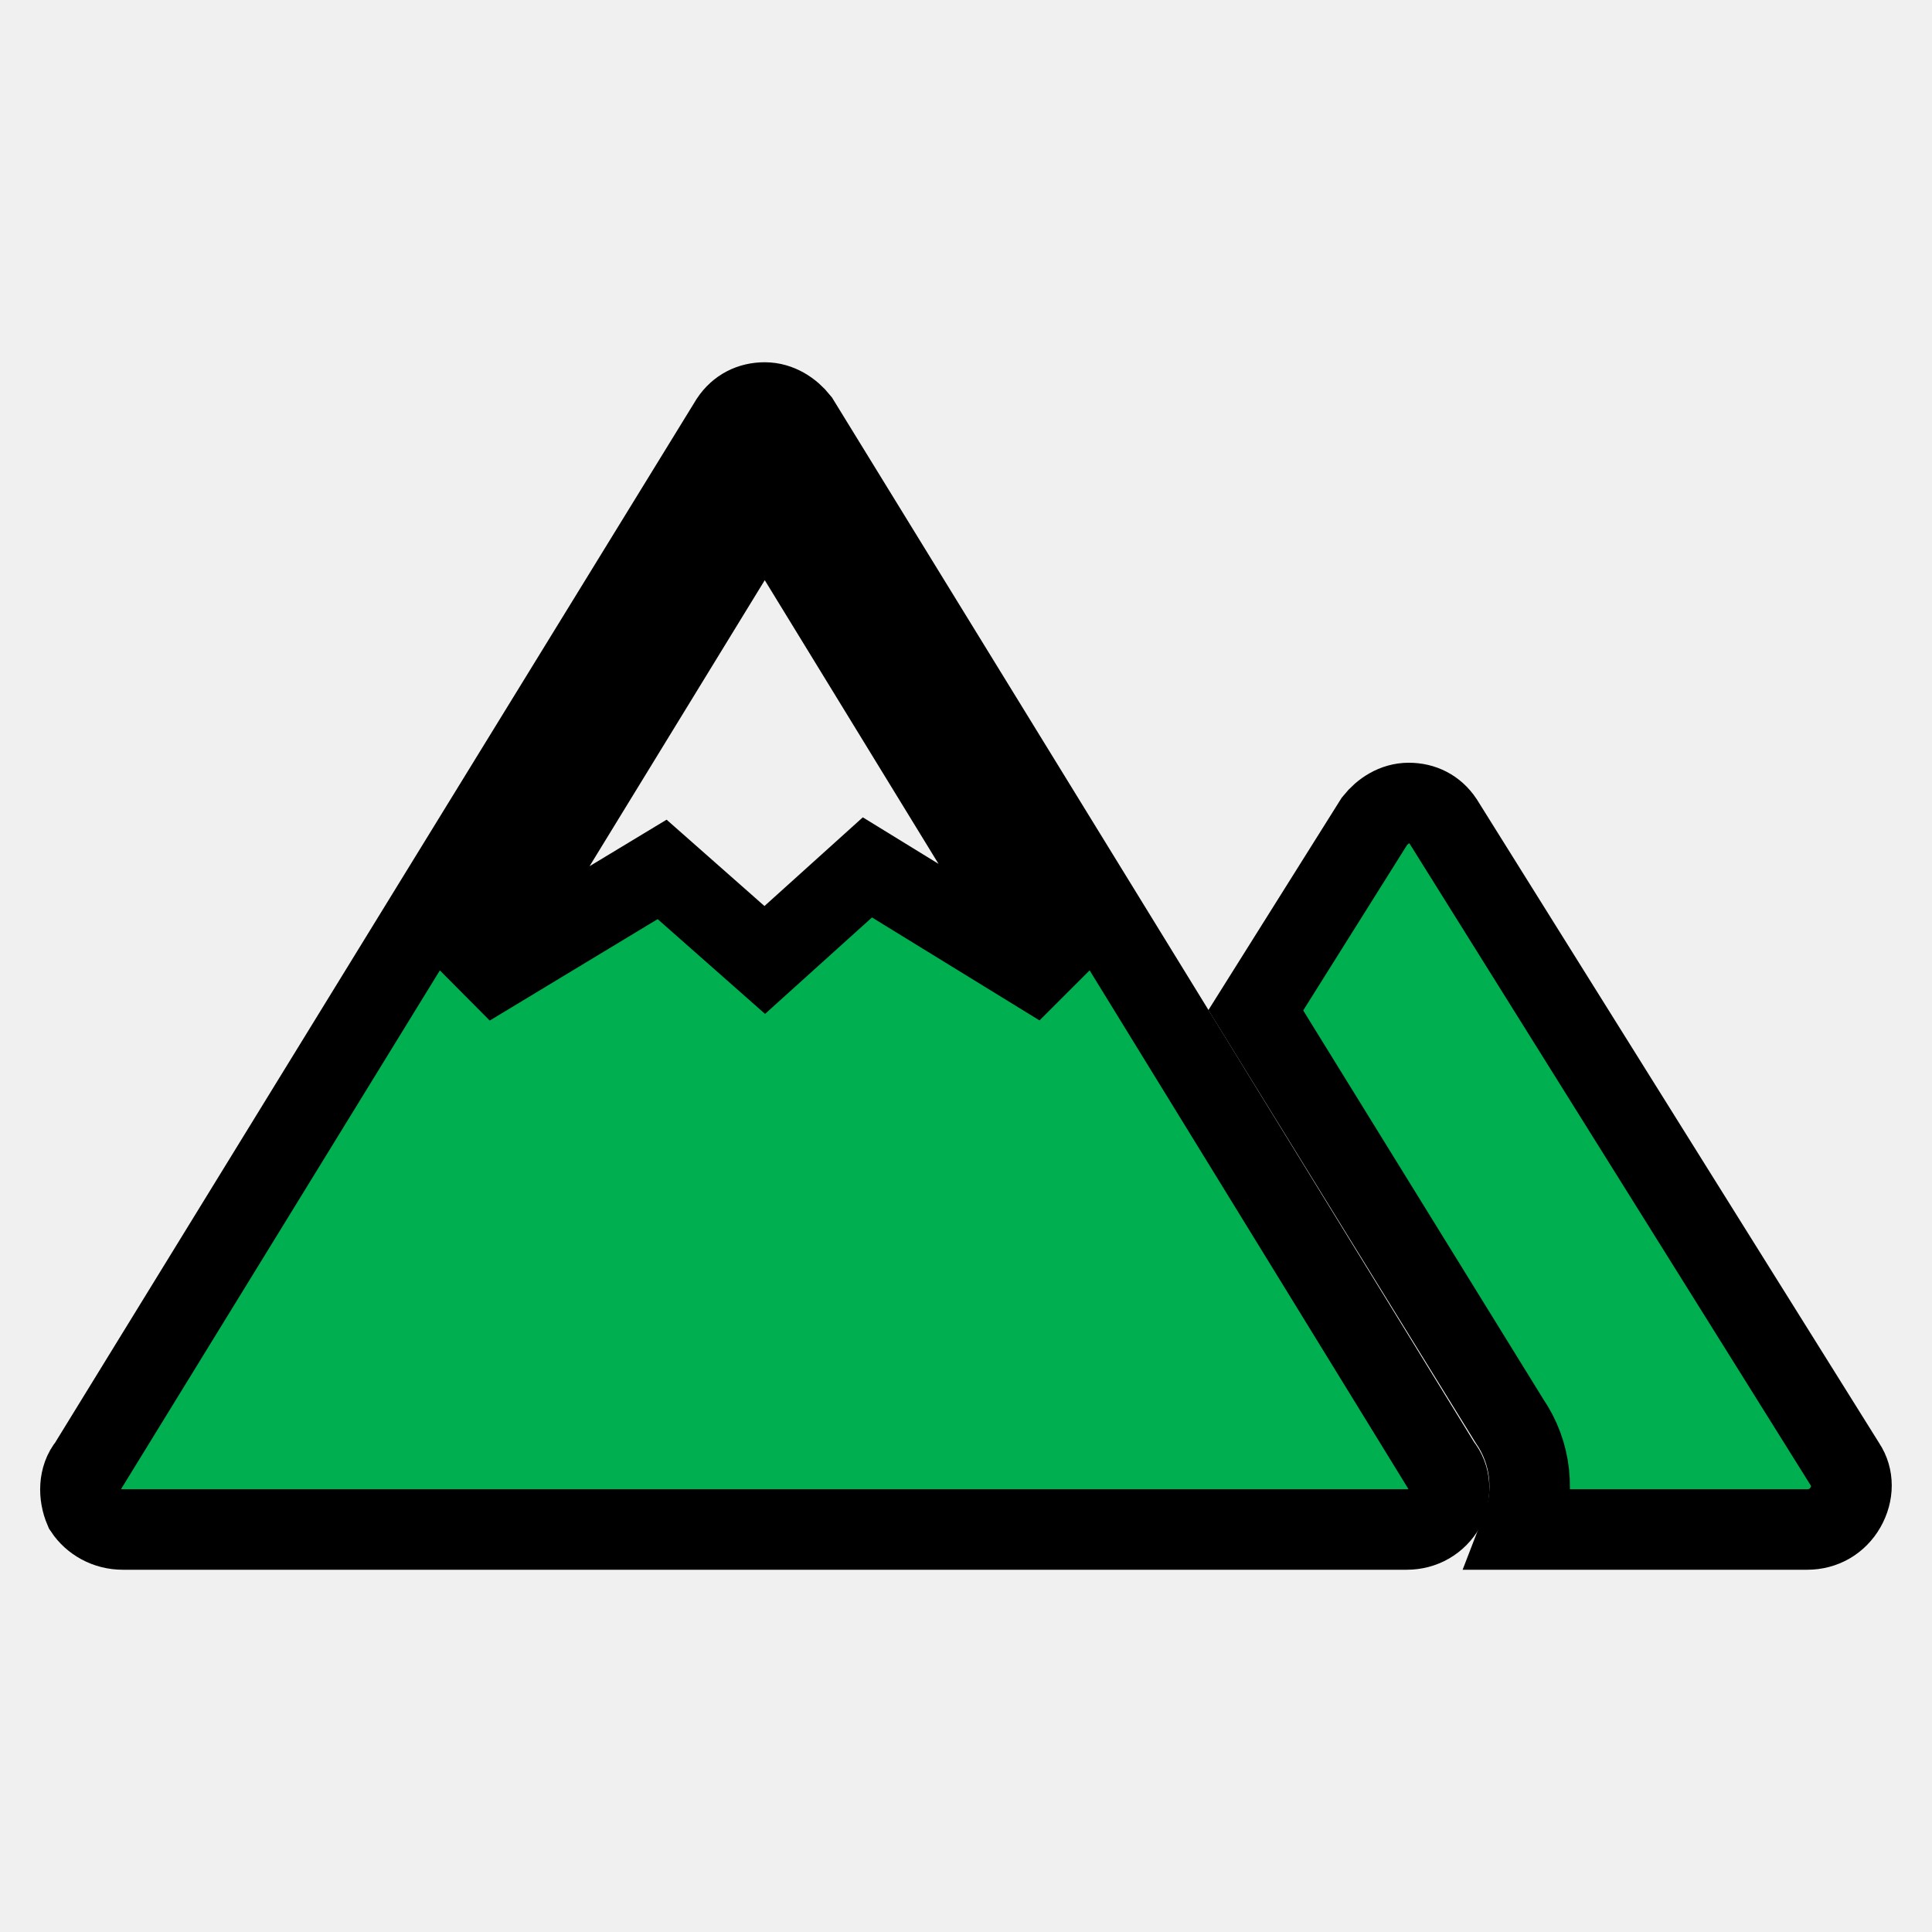
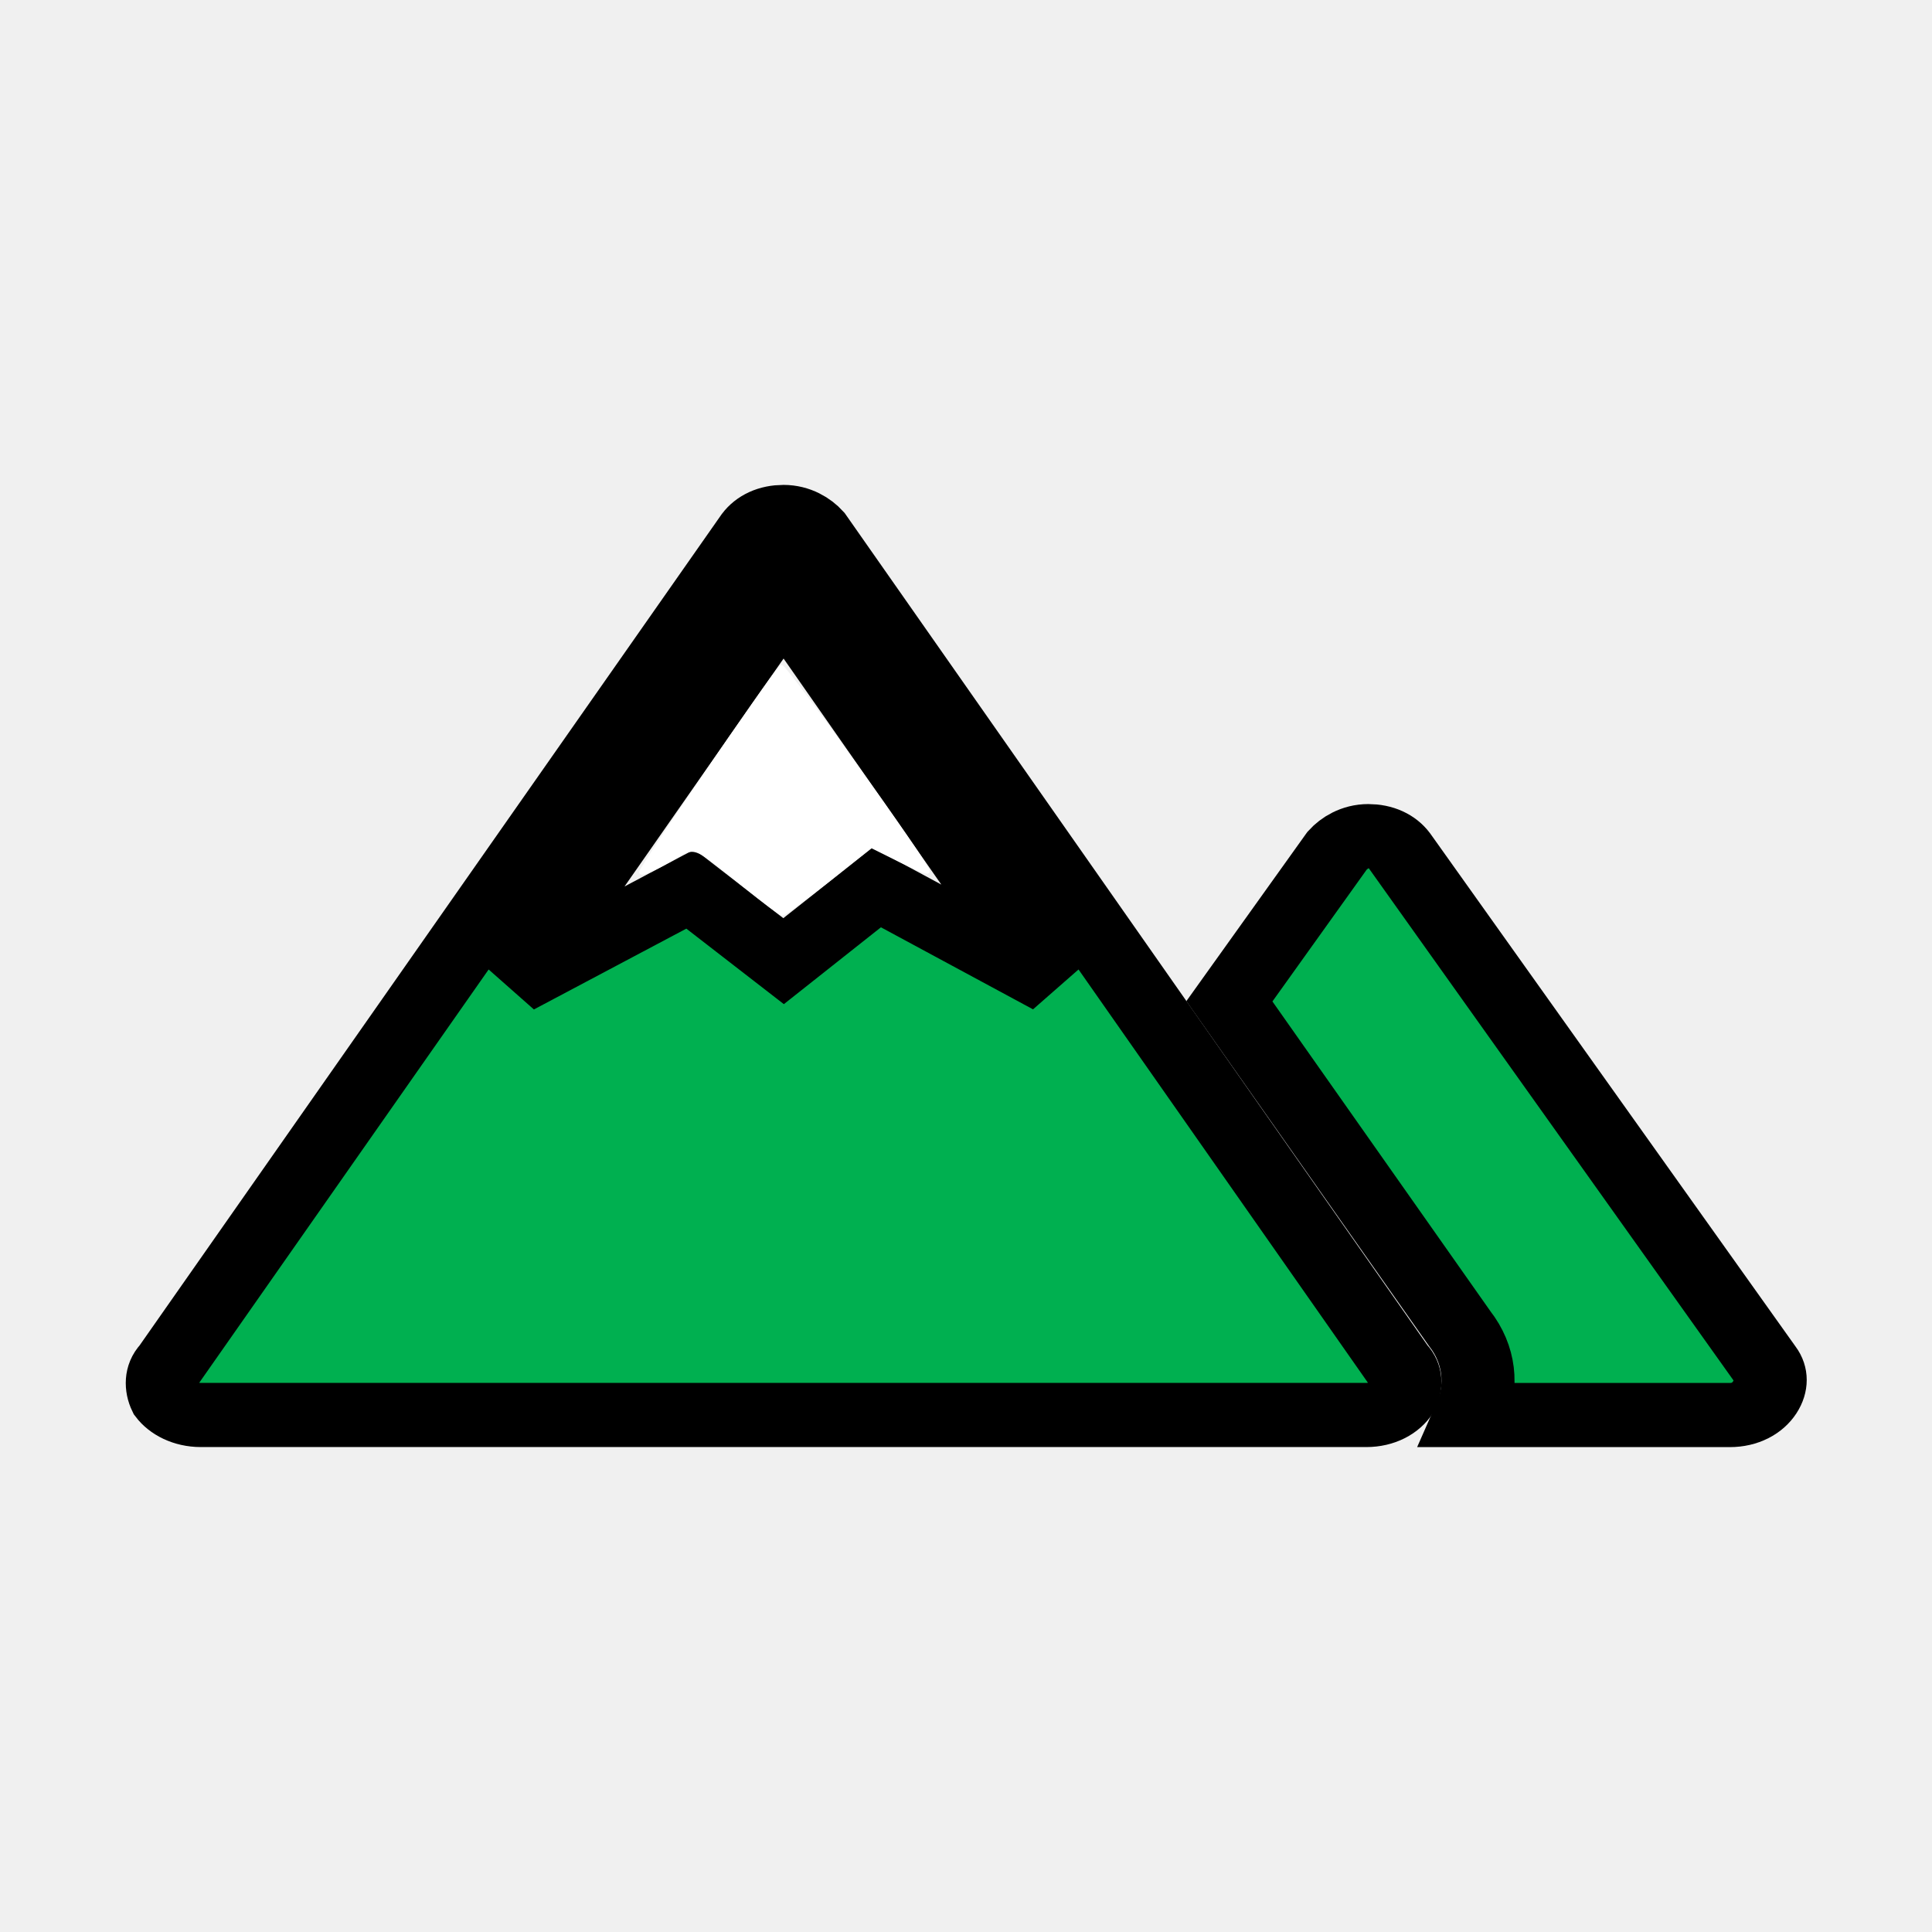
- <svg xmlns="http://www.w3.org/2000/svg" width="152" height="152" xml:space="preserve" overflow="hidden">
+ <svg xmlns="http://www.w3.org/2000/svg" width="150" height="150" overflow="hidden" version="1.1" xml:space="preserve">
  <defs>
    <clipPath id="clip0">
      <rect x="80" y="410" width="152" height="152" />
    </clipPath>
  </defs>
-   <g clip-path="url(#clip0)" transform="translate(-80 -410)">
-     <path d="M225.192 525.267 193.525 474.6C192.892 473.65 191.942 473.175 190.833 473.175 189.725 473.175 188.775 473.808 188.142 474.6L178.8 489.483 198.75 521.783C200.492 524.317 200.808 527.483 199.7 530.333L222.183 530.333C223.45 530.333 224.558 529.7 225.192 528.592 225.825 527.483 225.825 526.217 225.192 525.267L225.192 525.267Z" stroke="#000000" stroke-width="6.333" fill="#00B050" />
-     <path d="M148.242 478.242 140.167 485.525 132.092 478.4 116.892 487.583 140.167 449.583 163.442 487.583 148.242 478.242ZM193.367 525.267 142.858 443.092C142.225 442.3 141.275 441.667 140.167 441.667 139.058 441.667 138.108 442.142 137.475 443.092L86.967 525.267C86.175 526.217 86.175 527.642 86.65 528.75 87.283 529.7 88.392 530.333 89.658 530.333L190.675 530.333C191.942 530.333 193.05 529.7 193.683 528.592 194.158 527.483 194.158 526.217 193.367 525.267Z" stroke="#000000" stroke-width="6.333" fill="#00B050" />
+   <g transform="matrix(1.1349 0 0 1.1441 -10.115 -10.805)">
+     <g transform="matrix(.78941 0 0 .6873 -48.129 -259.03)" clip-path="url(#clip0)" fill="#00b050" stroke="#000" stroke-width="6.333">
+       <path d="m225.19 525.27-31.667-50.667c-0.633-0.95-1.583-1.425-2.692-1.425-1.108 0-2.058 0.633-2.691 1.425l-9.342 14.883 19.95 32.3c1.742 2.534 2.058 5.7 0.95 8.55h22.483c1.267 0 2.375-0.633 3.009-1.741 0.633-1.109 0.633-2.375 0-3.325z" />
+       <path d="m148.24 478.24-8.075 7.283-8.075-7.125-15.2 9.183 23.275-38 23.275 38zm45.125 47.025-50.509-82.175c-0.633-0.792-1.583-1.425-2.691-1.425-1.109 0-2.059 0.475-2.692 1.425l-50.508 82.175c-0.792 0.95-0.792 2.375-0.317 3.483 0.633 0.95 1.742 1.583 3.008 1.583h101.02c1.267 0 2.375-0.633 3.008-1.741 0.475-1.109 0.475-2.375-0.316-3.325z" />
+     </g>
+     <path d="m59.952 69.596c-3.791-3.025-3.359-2.881-5.306-1.767-0.931 0.533-1.765 0.897-1.853 0.81-0.126-0.126 8.72-13.001 9.56-13.915 0.181-0.197 10.013 13.399 10.013 13.847 0 0.086-0.87-0.272-1.933-0.797l-1.933-0.953-2.936 2.318c-1.615 1.275-3.027 2.307-3.139 2.294-0.112-0.014-1.225-0.84-2.474-1.837z" fill="#fff" stroke="#fff" stroke-width=".303" />
  </g>
</svg>
